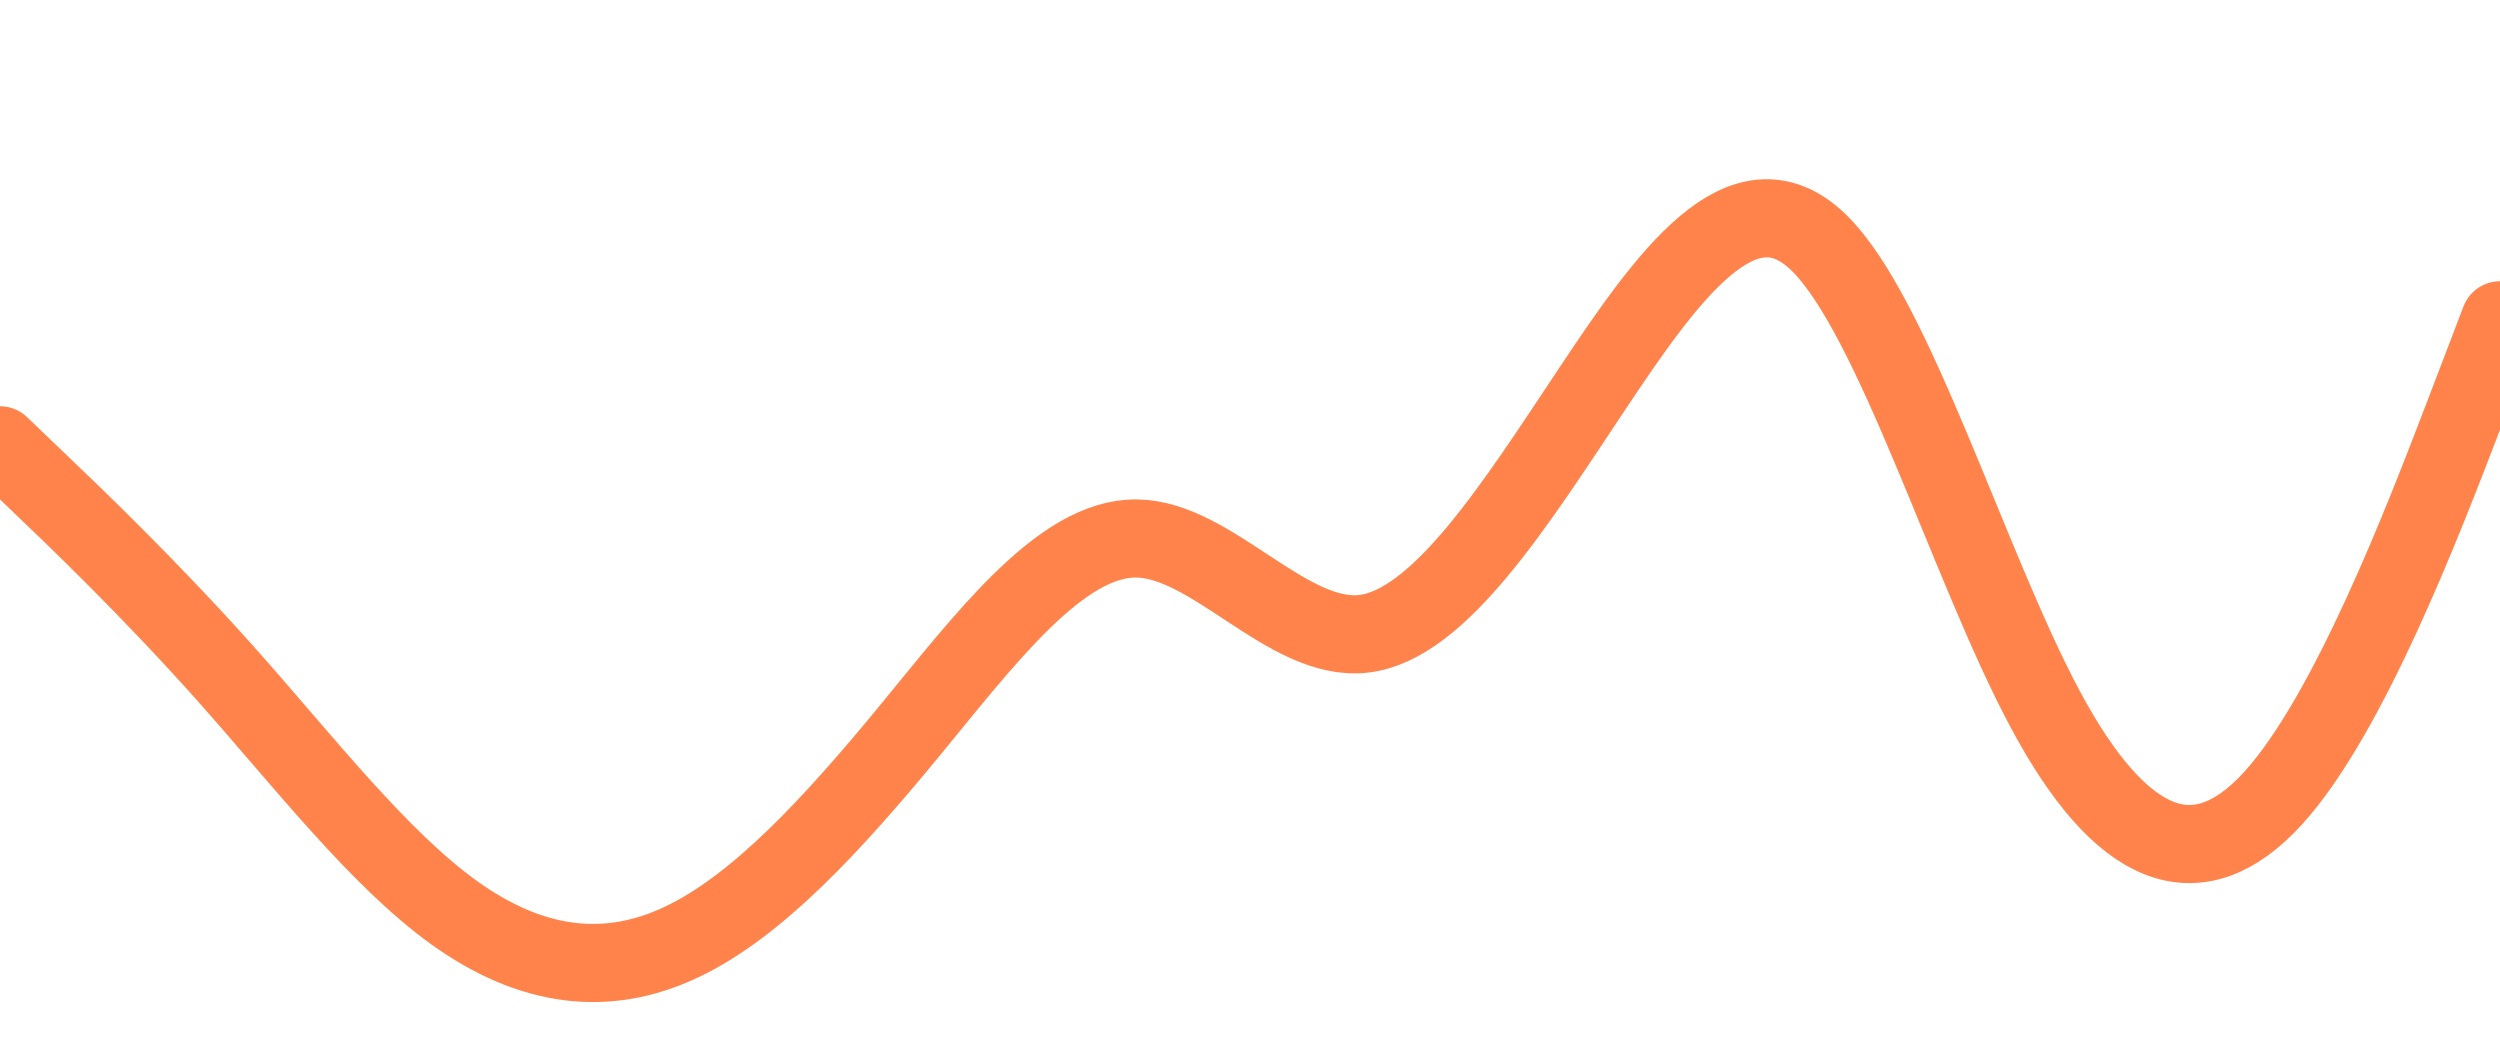
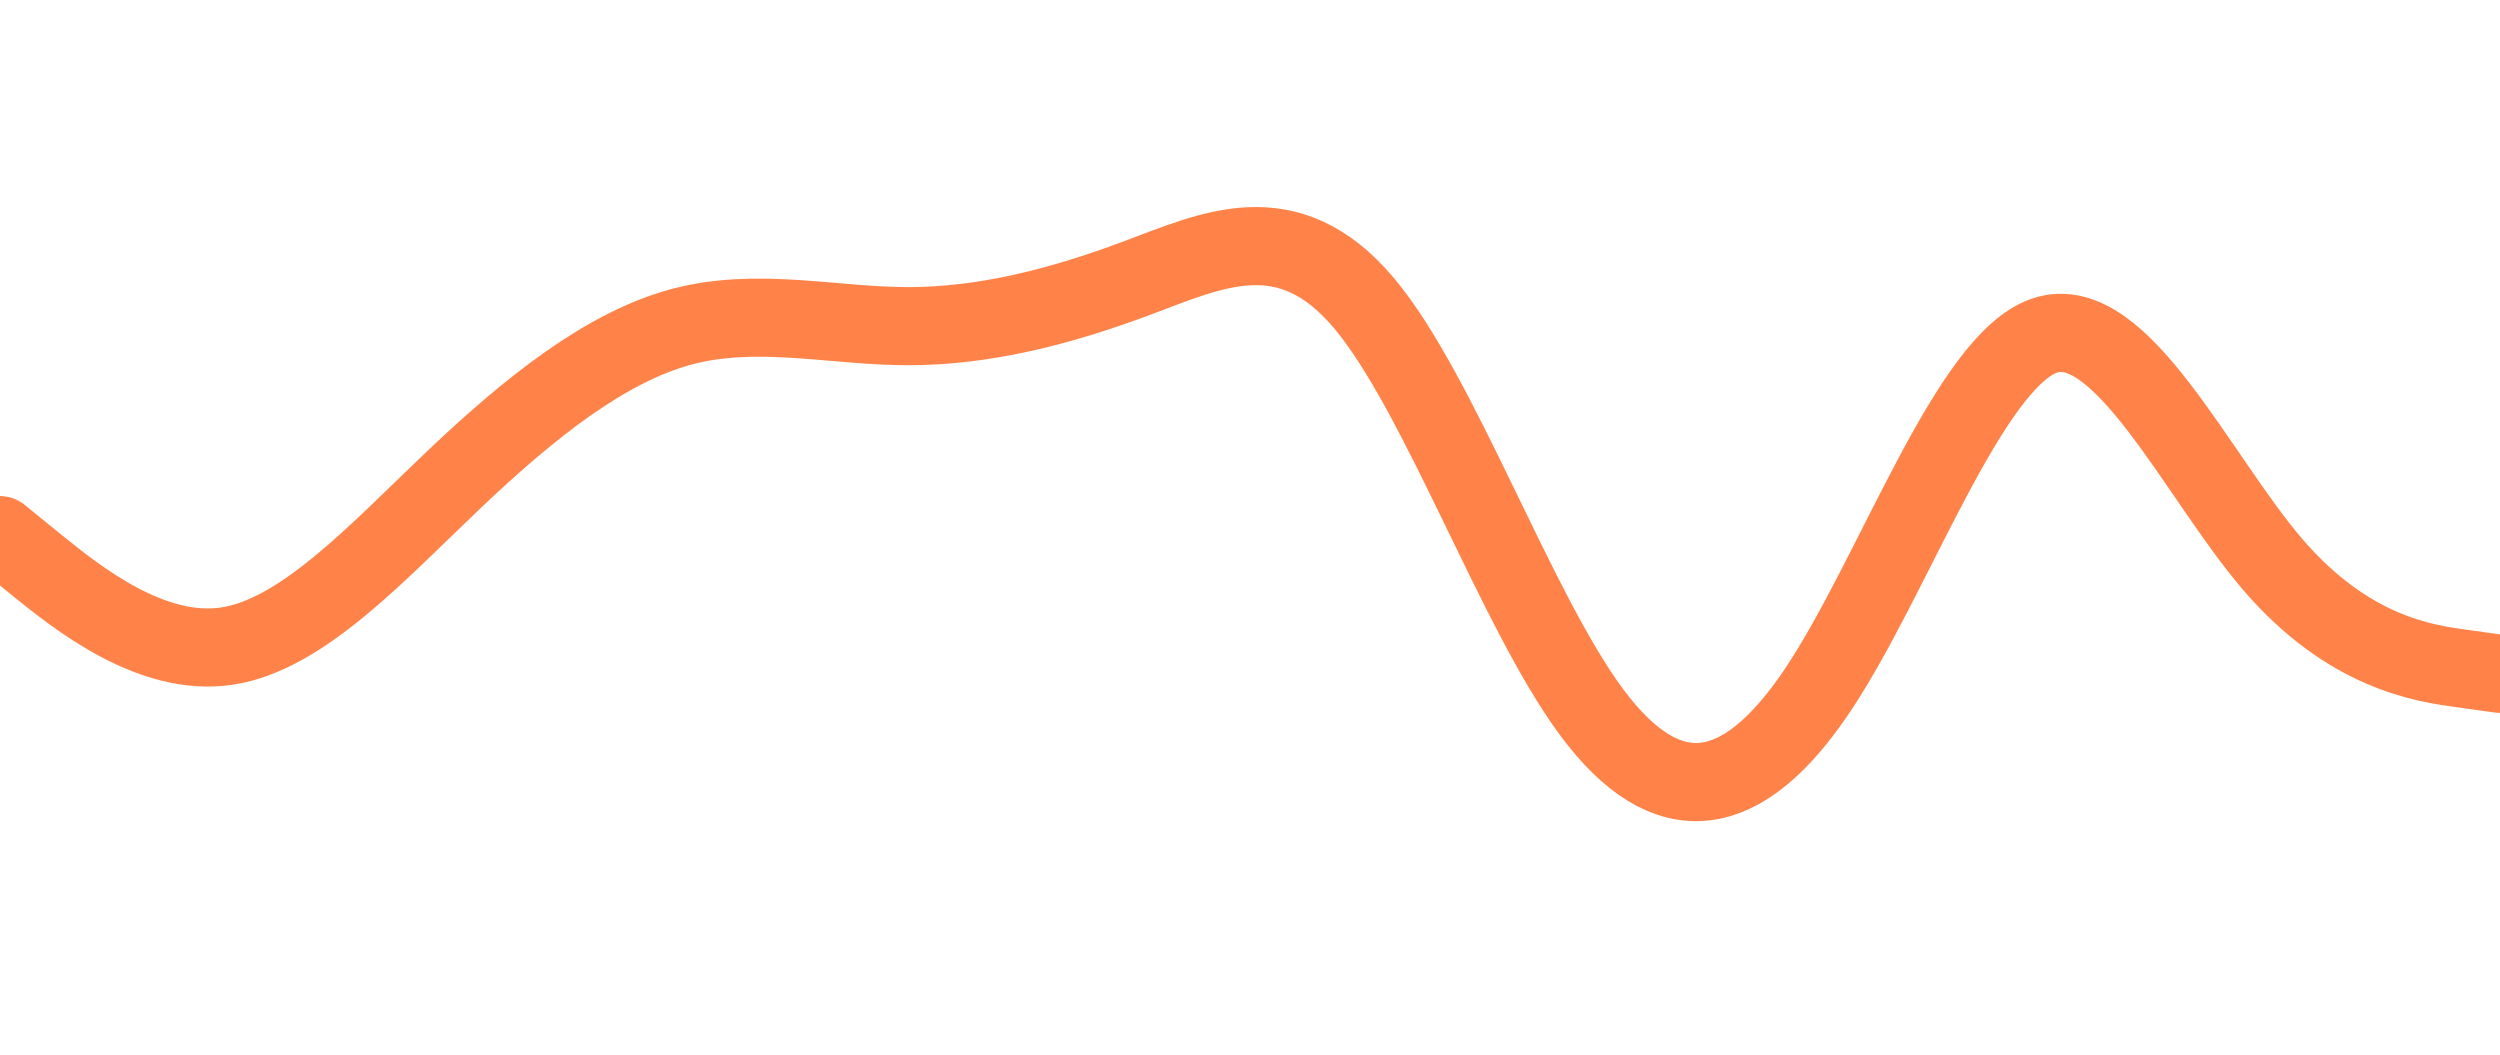
<svg xmlns="http://www.w3.org/2000/svg" id="visual" viewBox="0 0 1280 540" width="1280" height="540" version="1.1">
-   <path d="M0 228L19.3 246.5C38.7 265 77.3 302 116.2 345.7C155 389.3 194 439.7 232.8 467.5C271.7 495.3 310.3 500.7 349 482.3C387.7 464 426.3 422 465.2 374.8C504 327.7 543 275.3 581.8 275.7C620.7 276 659.3 329 698.2 324.5C737 320 776 258 814.8 199.7C853.7 141.3 892.3 86.7 931 124C969.7 161.3 1008.3 290.7 1047.2 363.2C1086 435.7 1125 451.3 1163.8 408.7C1202.7 366 1241.3 265 1260.7 214.5L1280 164" fill="none" stroke-linecap="round" stroke-linejoin="miter" stroke="#FF834A" stroke-width="40" />
+   <path d="M0 274L19.3 289.7C38.7 305.3 77.3 336.7 116.2 330.8C155 325 194 282 232.8 245.2C271.7 208.3 310.3 177.7 349 167.3C387.7 157 426.3 167 465.2 167C504 167 543 157 581.8 142.5C620.7 128 659.3 109 698.2 155C737 201 776 312 814.8 364.5C853.7 417 892.3 411 931 352.8C969.7 294.7 1008.3 184.3 1047.2 171.7C1086 159 1125 244 1163.8 289.2C1202.7 334.3 1241.3 339.7 1260.7 342.3L1280 345" fill="none" stroke-linecap="round" stroke-linejoin="miter" stroke="#ff8349" stroke-width="40" />
</svg>
